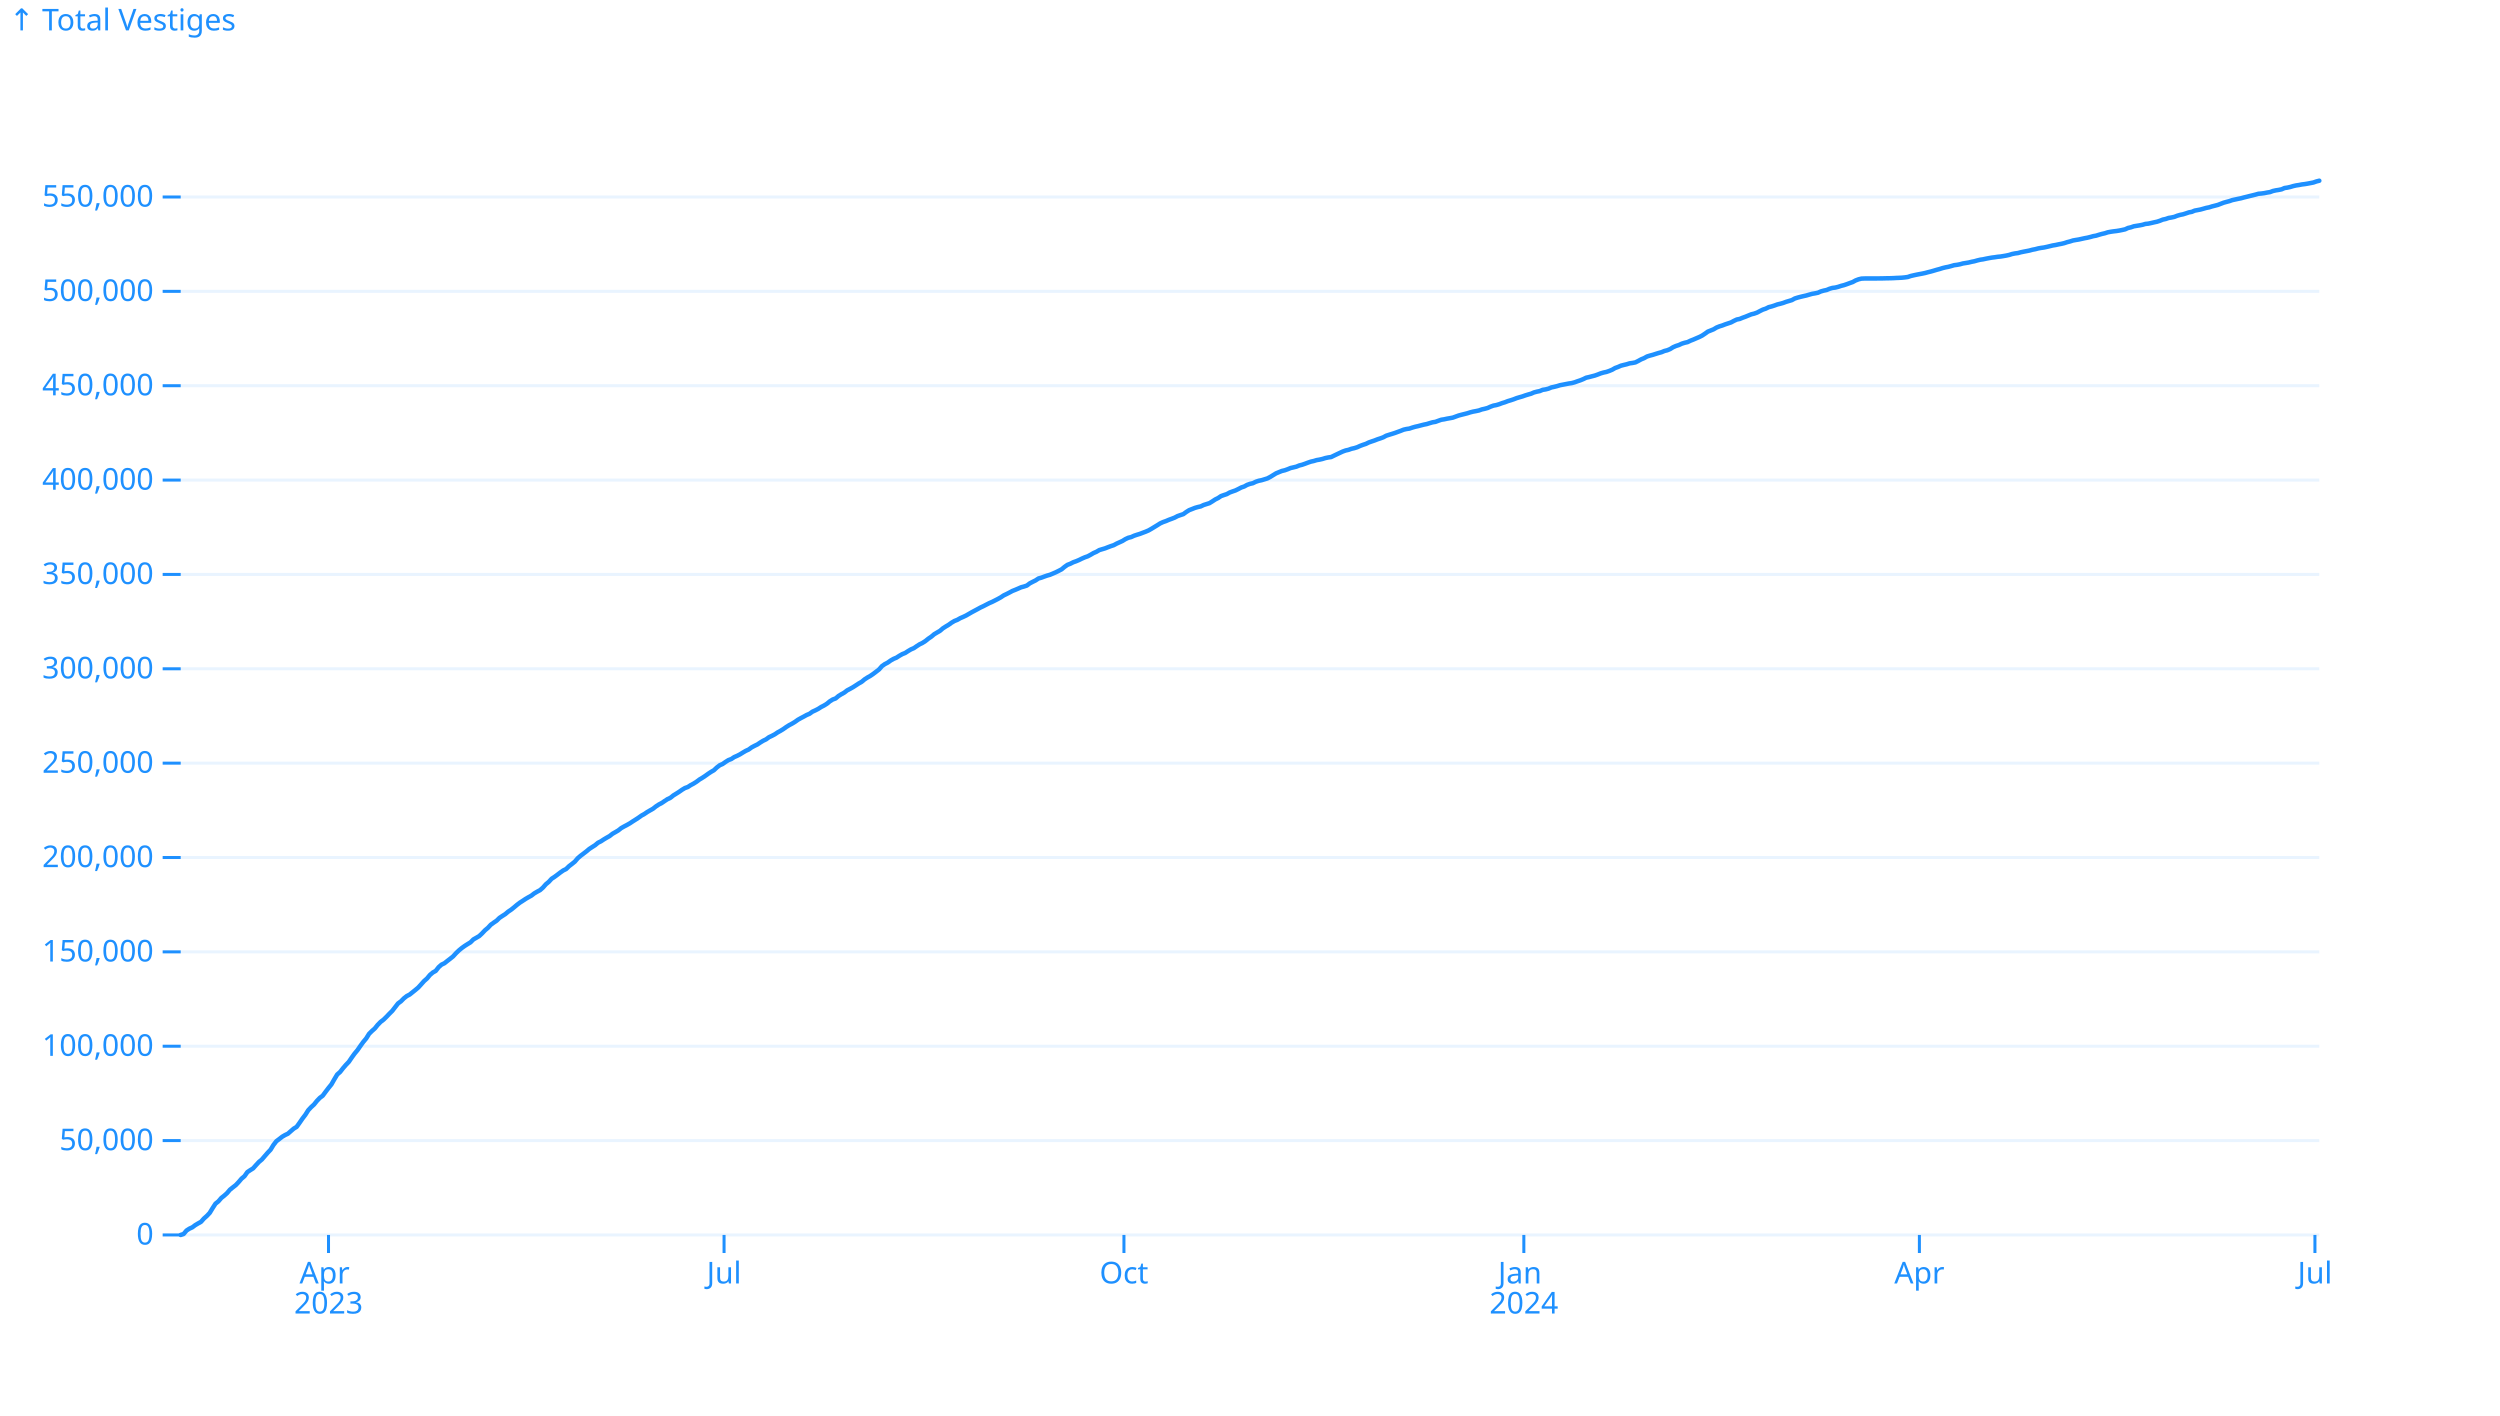
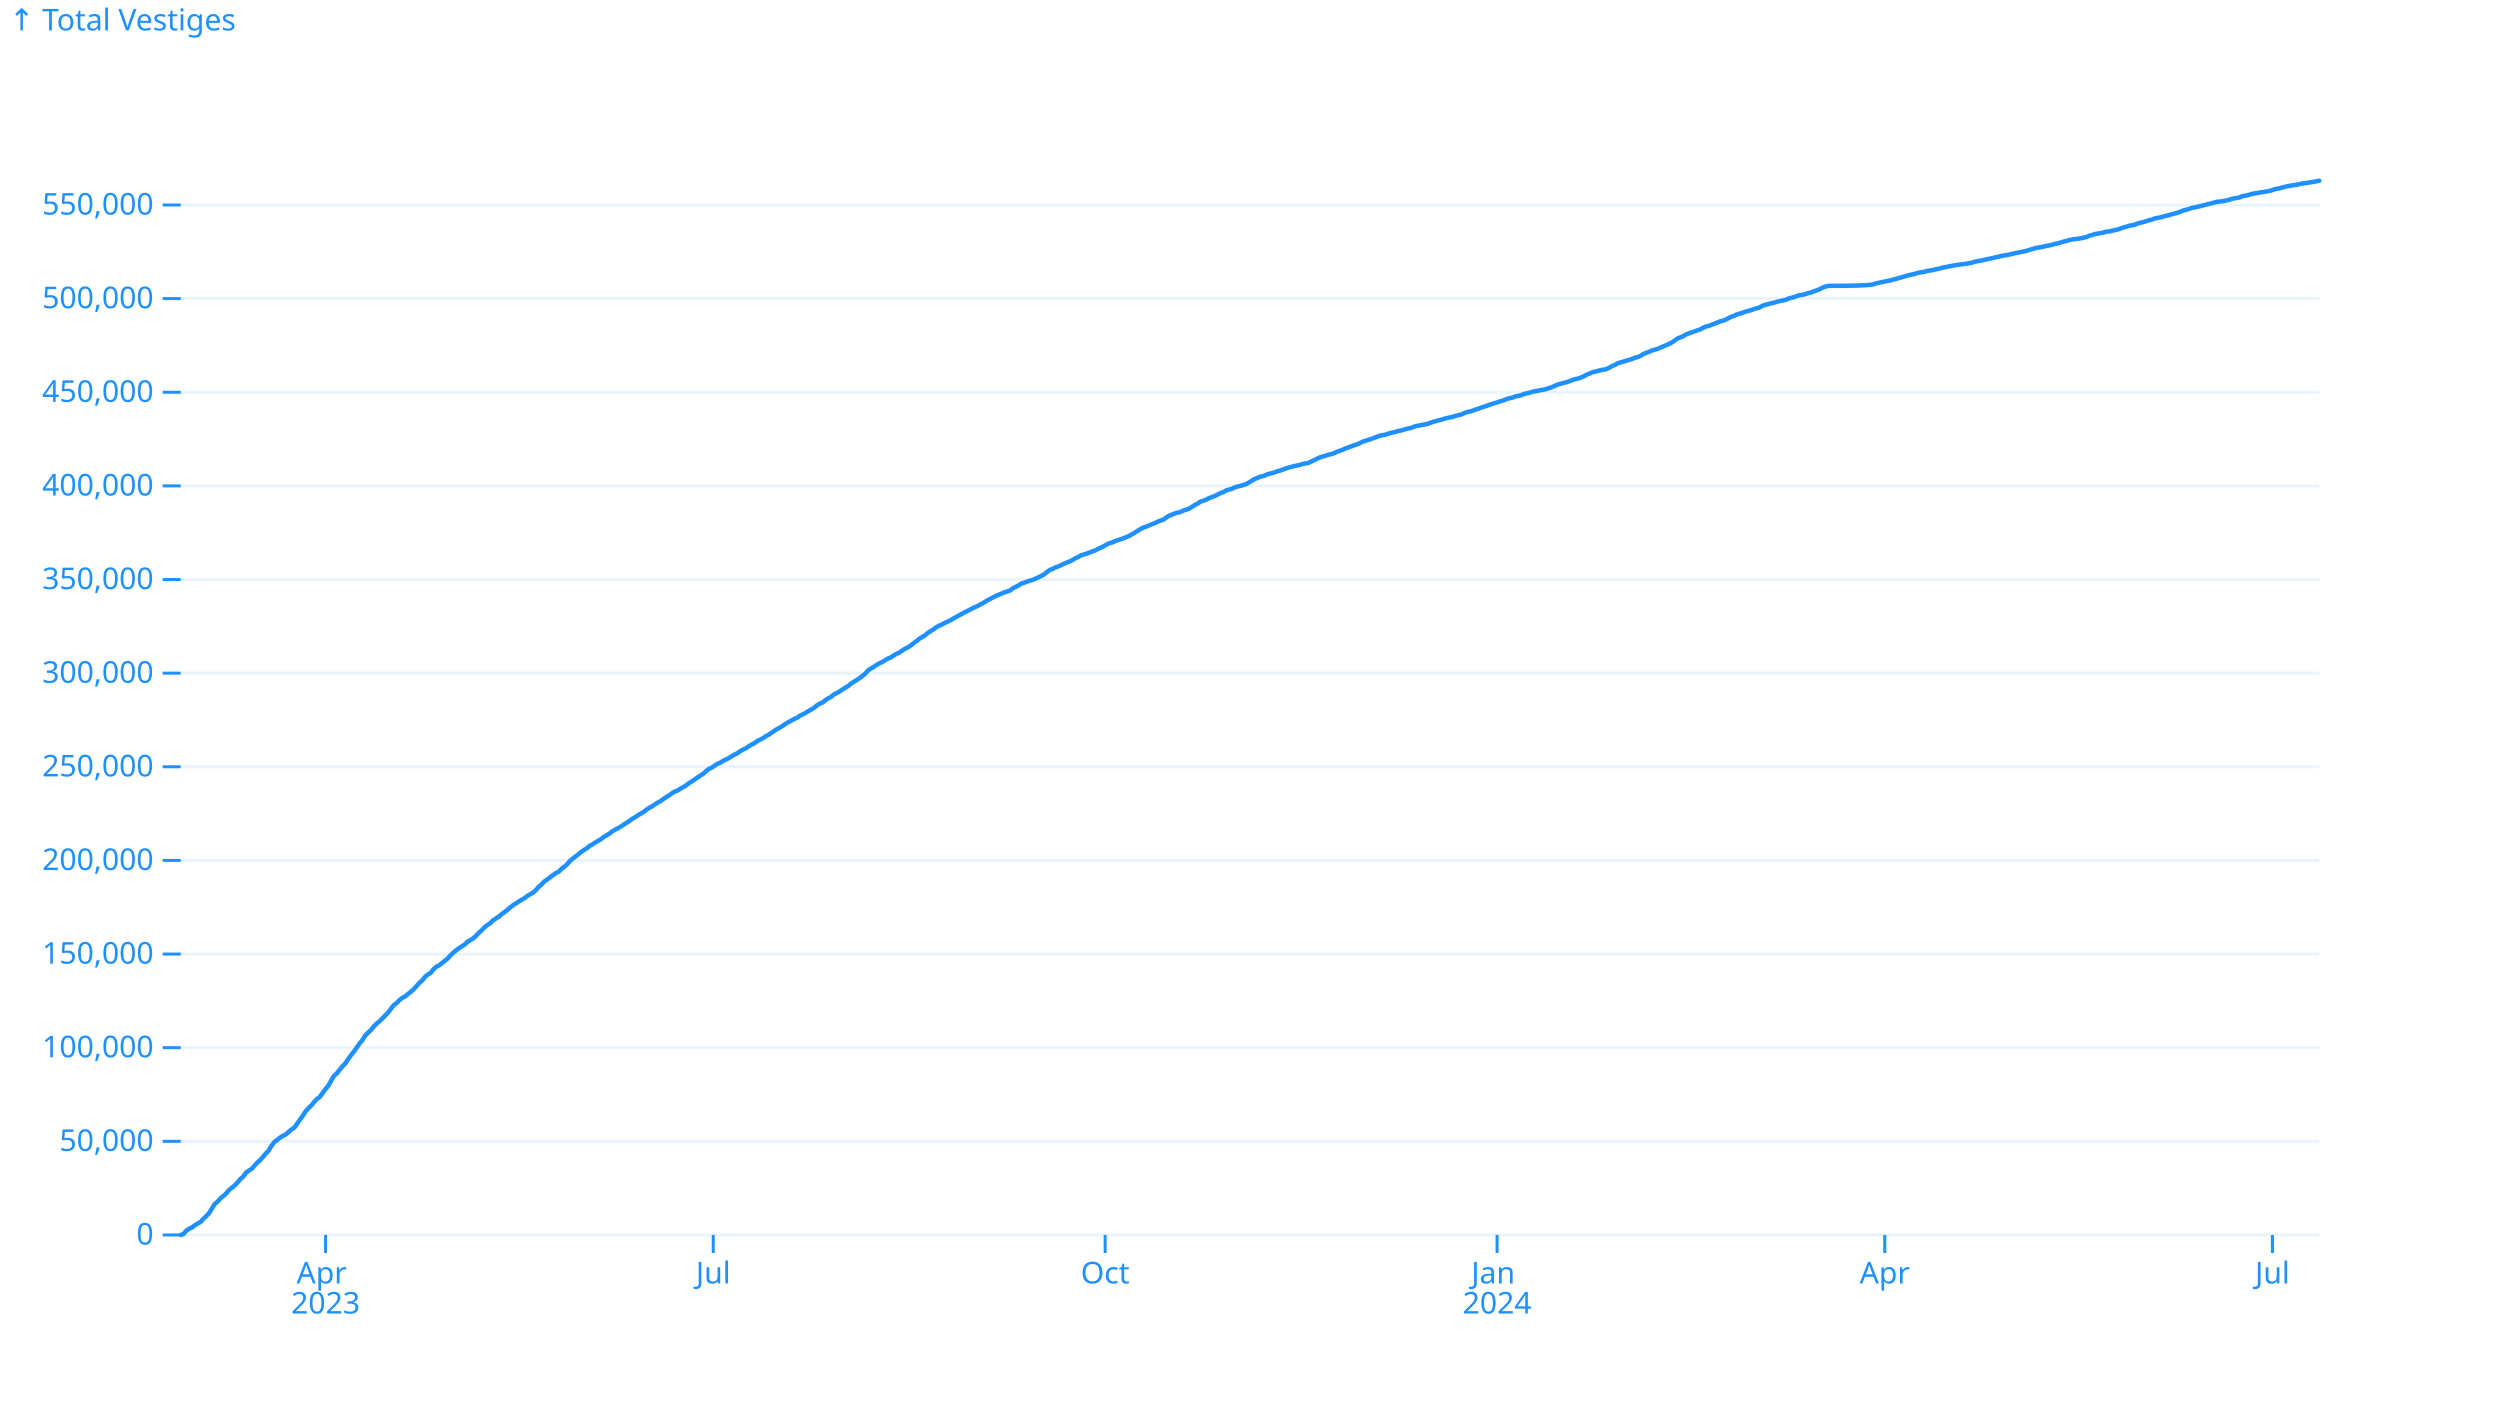
<svg xmlns="http://www.w3.org/2000/svg" class="plot-d6a7b5" fill="currentColor" font-family="system-ui, sans-serif" font-size="10" text-anchor="middle" width="830" height="470" viewBox="0 0 830 470" color="#1e90ff">
  <style>:where(.plot-d6a7b5){--plot-background: white;display:block;height:intrinsic;max-width:100%}:where(.plot-d6a7b5 text),:where(.plot-d6a7b5 tspan){white-space:pre}</style>
  <g aria-label="y-grid" stroke="currentColor" stroke-opacity=".1">
    <line x1="60" x2="770" y1="410" y2="410" />
-     <line x1="60" x2="770" y1="378.673" y2="378.673" />
-     <line x1="60" x2="770" y1="347.346" y2="347.346" />
-     <line x1="60" x2="770" y1="316.019" y2="316.019" />
-     <line x1="60" x2="770" y1="284.692" y2="284.692" />
-     <line x1="60" x2="770" y1="253.365" y2="253.365" />
-     <line x1="60" x2="770" y1="222.038" y2="222.038" />
-     <line x1="60" x2="770" y1="190.711" y2="190.711" />
-     <line x1="60" x2="770" y1="159.384" y2="159.384" />
-     <line x1="60" x2="770" y1="128.057" y2="128.057" />
-     <line x1="60" x2="770" y1="96.73" y2="96.73" />
-     <line x1="60" x2="770" y1="65.403" y2="65.403" />
+     <line x1="60" x2="770" y1="378.914" y2="378.914" />
+     <line x1="60" x2="770" y1="347.828" y2="347.828" />
+     <line x1="60" x2="770" y1="316.741" y2="316.741" />
+     <line x1="60" x2="770" y1="285.655" y2="285.655" />
+     <line x1="60" x2="770" y1="254.569" y2="254.569" />
+     <line x1="60" x2="770" y1="223.483" y2="223.483" />
+     <line x1="60" x2="770" y1="192.396" y2="192.396" />
+     <line x1="60" x2="770" y1="161.31" y2="161.31" />
+     <line x1="60" x2="770" y1="130.224" y2="130.224" />
+     <line x1="60" x2="770" y1="99.138" y2="99.138" />
+     <line x1="60" x2="770" y1="68.051" y2="68.051" />
  </g>
  <g aria-label="y-axis tick" fill="none" stroke="currentColor">
    <path transform="translate(60,410)" d="M0,0L-6,0" />
-     <path transform="translate(60,378.673)" d="M0,0L-6,0" />
-     <path transform="translate(60,347.3461)" d="M0,0L-6,0" />
-     <path transform="translate(60,316.0191)" d="M0,0L-6,0" />
-     <path transform="translate(60,284.6921)" d="M0,0L-6,0" />
-     <path transform="translate(60,253.3651)" d="M0,0L-6,0" />
-     <path transform="translate(60,222.0382)" d="M0,0L-6,0" />
-     <path transform="translate(60,190.7112)" d="M0,0L-6,0" />
-     <path transform="translate(60,159.3842)" d="M0,0L-6,0" />
-     <path transform="translate(60,128.0572)" d="M0,0L-6,0" />
-     <path transform="translate(60,96.73025)" d="M0,0L-6,0" />
-     <path transform="translate(60,65.40328)" d="M0,0L-6,0" />
+     <path transform="translate(60,378.9138)" d="M0,0L-6,0" />
+     <path transform="translate(60,347.8275)" d="M0,0L-6,0" />
+     <path transform="translate(60,316.7413)" d="M0,0L-6,0" />
+     <path transform="translate(60,285.655)" d="M0,0L-6,0" />
+     <path transform="translate(60,254.5688)" d="M0,0L-6,0" />
+     <path transform="translate(60,223.4825)" d="M0,0L-6,0" />
+     <path transform="translate(60,192.3963)" d="M0,0L-6,0" />
+     <path transform="translate(60,161.3101)" d="M0,0L-6,0" />
+     <path transform="translate(60,130.2238)" d="M0,0L-6,0" />
+     <path transform="translate(60,99.13758)" d="M0,0L-6,0" />
+     <path transform="translate(60,68.05134)" d="M0,0L-6,0" />
  </g>
  <g aria-label="y-axis tick label" text-anchor="end" font-variant="tabular-nums">
    <text y=".32em" transform="translate(-9,0) translate(60,410)">0</text>
-     <text y=".32em" transform="translate(-9,0) translate(60,378.673)">50,000</text>
-     <text y=".32em" transform="translate(-9,0) translate(60,347.3461)">100,000</text>
-     <text y=".32em" transform="translate(-9,0) translate(60,316.0191)">150,000</text>
-     <text y=".32em" transform="translate(-9,0) translate(60,284.6921)">200,000</text>
-     <text y=".32em" transform="translate(-9,0) translate(60,253.3651)">250,000</text>
-     <text y=".32em" transform="translate(-9,0) translate(60,222.0382)">300,000</text>
-     <text y=".32em" transform="translate(-9,0) translate(60,190.7112)">350,000</text>
-     <text y=".32em" transform="translate(-9,0) translate(60,159.3842)">400,000</text>
-     <text y=".32em" transform="translate(-9,0) translate(60,128.0572)">450,000</text>
-     <text y=".32em" transform="translate(-9,0) translate(60,96.73025)">500,000</text>
-     <text y=".32em" transform="translate(-9,0) translate(60,65.40328)">550,000</text>
+     <text y=".32em" transform="translate(-9,0) translate(60,378.9138)">50,000</text>
+     <text y=".32em" transform="translate(-9,0) translate(60,347.8275)">100,000</text>
+     <text y=".32em" transform="translate(-9,0) translate(60,316.7413)">150,000</text>
+     <text y=".32em" transform="translate(-9,0) translate(60,285.655)">200,000</text>
+     <text y=".32em" transform="translate(-9,0) translate(60,254.5688)">250,000</text>
+     <text y=".32em" transform="translate(-9,0) translate(60,223.4825)">300,000</text>
+     <text y=".32em" transform="translate(-9,0) translate(60,192.3963)">350,000</text>
+     <text y=".32em" transform="translate(-9,0) translate(60,161.3101)">400,000</text>
+     <text y=".32em" transform="translate(-9,0) translate(60,130.2238)">450,000</text>
+     <text y=".32em" transform="translate(-9,0) translate(60,99.13758)">500,000</text>
+     <text y=".32em" transform="translate(-9,0) translate(60,68.05134)">550,000</text>
  </g>
  <g aria-label="y-axis label" text-anchor="start">
    <text y=".71em" transform="translate(-57,-57) translate(60,60)">↑ Total Vestiges</text>
  </g>
  <g aria-label="x-axis tick" fill="none" stroke="currentColor">
-     <path transform="translate(109.065,410)" d="M0,0L0,6" />
-     <path transform="translate(240.3862,410)" d="M0,0L0,6" />
-     <path transform="translate(373.1504,410)" d="M0,0L0,6" />
-     <path transform="translate(505.9146,410)" d="M0,0L0,6" />
-     <path transform="translate(637.2358,410)" d="M0,0L0,6" />
-     <path transform="translate(768.5569,410)" d="M0,0L0,6" />
+     <path transform="translate(108.0876,410)" d="M0,0L0,6" />
+     <path transform="translate(236.7928,410)" d="M0,0L0,6" />
+     <path transform="translate(366.9124,410)" d="M0,0L0,6" />
+     <path transform="translate(497.0319,410)" d="M0,0L0,6" />
+     <path transform="translate(625.7371,410)" d="M0,0L0,6" />
+     <path transform="translate(754.4422,410)" d="M0,0L0,6" />
  </g>
  <g aria-label="x-axis tick label" font-variant="tabular-nums">
-     <text transform="translate(0,9) translate(109.065,410)">
+     <text transform="translate(0,9) translate(108.0876,410)">
      <tspan x="0" y=".71em">Apr</tspan>
      <tspan x="0" dy="1em">2023</tspan>
    </text>
-     <text y=".71em" transform="translate(0,9) translate(240.3862,410)">Jul</text>
-     <text y=".71em" transform="translate(0,9) translate(373.1504,410)">Oct</text>
-     <text transform="translate(0,9) translate(505.9146,410)">
+     <text y=".71em" transform="translate(0,9) translate(236.7928,410)">Jul</text>
+     <text y=".71em" transform="translate(0,9) translate(366.9124,410)">Oct</text>
+     <text transform="translate(0,9) translate(497.0319,410)">
      <tspan x="0" y=".71em">Jan</tspan>
      <tspan x="0" dy="1em">2024</tspan>
    </text>
-     <text y=".71em" transform="translate(0,9) translate(637.2358,410)">Apr</text>
-     <text y=".71em" transform="translate(0,9) translate(768.5569,410)">Jul</text>
+     <text y=".71em" transform="translate(0,9) translate(625.7371,410)">Apr</text>
+     <text y=".71em" transform="translate(0,9) translate(754.4422,410)">Jul</text>
  </g>
  <g aria-label="line" fill="none" stroke="currentColor" stroke-width="1.5" stroke-linejoin="round" stroke-linecap="round">
-     <path d="M60,410L60.962,409.685L61.924,408.535L62.886,407.915L63.848,407.475L64.81,406.75L65.772,406.178L66.734,405.642L67.696,404.559L68.659,403.701L69.621,402.683L70.583,401.106L71.545,399.619L72.507,398.847L73.469,397.73L74.431,396.971L75.393,396.101L76.355,394.964L77.317,394.199L78.279,393.448L79.241,392.429L80.203,391.3L81.165,390.5L82.127,389.134L83.089,388.488L84.051,387.884L85.014,386.796L85.976,385.754L86.938,384.952L87.9,383.834L88.862,382.72L89.824,381.705L90.786,380.132L91.748,378.884L92.71,378.161L93.672,377.407L94.634,376.84L95.596,376.382L96.558,375.533L97.52,374.702L98.482,374.122L99.444,372.782L100.407,371.381L101.369,370.126L102.331,368.605L103.293,367.573L104.255,366.695L105.217,365.498L106.179,364.497L107.141,363.772L108.103,362.466L109.065,361.204L110.027,360.026L110.989,358.337L111.951,356.734L112.913,355.9L113.875,354.663L114.837,353.546L115.799,352.546L116.762,351.129L117.724,349.798L118.686,348.642L119.648,347.253L120.61,345.921L121.572,344.773L122.534,343.23L123.496,342.281L124.458,341.425L125.42,340.23L126.382,339.252L127.344,338.521L128.306,337.578L129.268,336.561L130.23,335.613L131.192,334.37L132.154,333.137L133.117,332.435L134.079,331.46L135.041,330.699L136.003,330.198L136.965,329.423L137.927,328.652L138.889,327.833L139.851,326.773L140.813,325.695L141.775,324.854L142.737,323.689L143.699,322.87L144.661,322.336L145.623,321.108L146.585,320.26L147.547,319.801L148.509,319.032L149.472,318.291L150.434,317.519L151.396,316.459L152.358,315.537L153.32,314.742L154.282,314.052L155.244,313.439L156.206,312.853L157.168,311.89L158.13,311.342L159.092,310.785L160.054,309.881L161.016,308.856L161.978,308.052L162.94,307.018L163.902,306.321L164.864,305.674L165.827,304.736L166.789,304.095L167.751,303.484L168.713,302.668L169.675,302.03L170.637,301.26L171.599,300.443L172.561,299.702L173.523,299.088L174.485,298.445L175.447,297.883L176.409,297.353L177.371,296.608L178.333,296.04L179.295,295.528L180.257,294.684L181.22,293.586L182.182,292.785L183.144,291.743L184.106,291.12L185.068,290.405L186.03,289.667L186.992,288.993L187.954,288.519L188.916,287.58L189.878,286.842L190.84,286.067L191.802,284.942L192.764,284.114L193.726,283.39L194.688,282.65L195.65,281.842L196.612,281.217L197.575,280.605L198.537,279.795L199.499,279.318L200.461,278.684L201.423,278.112L202.385,277.574L203.347,276.816L204.309,276.27L205.271,275.699L206.233,274.936L207.195,274.39L208.157,273.886L209.119,273.34L210.081,272.697L211.043,272.093L212.005,271.463L212.967,270.779L213.93,270.243L214.892,269.586L215.854,269.034L216.816,268.485L217.778,267.724L218.74,267.091L219.702,266.591L220.664,265.934L221.626,265.31L222.588,264.859L223.55,264.084L224.512,263.493L225.474,262.883L226.436,262.206L227.398,261.629L228.36,261.286L229.322,260.658L230.285,260.146L231.247,259.535L232.209,258.81L233.171,258.235L234.133,257.602L235.095,256.906L236.057,256.272L237.019,255.716L237.981,254.809L238.943,254.071L239.905,253.646L240.867,252.968L241.829,252.363L242.791,252L243.753,251.356L244.715,250.94L245.678,250.445L246.64,249.845L247.602,249.284L248.564,248.842L249.526,248.141L250.488,247.628L251.45,247.164L252.412,246.512L253.374,245.926L254.336,245.465L255.298,244.758L256.26,244.308L257.222,243.797L258.184,243.149L259.146,242.622L260.108,242.024L261.07,241.339L262.033,240.739L262.995,240.229L263.957,239.644L264.919,238.956L265.881,238.418L266.843,237.913L267.805,237.379L268.767,236.972L269.729,236.276L270.691,235.84L271.653,235.346L272.615,234.727L273.577,234.234L274.539,233.635L275.501,232.838L276.463,232.238L277.425,231.884L278.388,231.069L279.35,230.47L280.312,229.938L281.274,229.194L282.236,228.691L283.198,228.152L284.16,227.53L285.122,226.899L286.084,226.354L287.046,225.549L288.008,224.928L288.97,224.382L289.932,223.72L290.894,222.99L291.856,222.245L292.818,221.148L293.78,220.478L294.743,219.973L295.705,219.29L296.667,218.74L297.629,218.342L298.591,217.721L299.553,217.173L300.515,216.79L301.477,216.164L302.439,215.595L303.401,215.182L304.363,214.521L305.325,213.903L306.287,213.433L307.249,212.815L308.211,212.042L309.173,211.389L310.136,210.576L311.098,210L312.06,209.444L313.022,208.621L313.984,208.003L314.946,207.43L315.908,206.741L316.87,206.171L317.832,205.789L318.794,205.238L319.756,204.822L320.718,204.365L321.68,203.811L322.642,203.254L323.604,202.74L324.566,202.226L325.528,201.695L326.491,201.245L327.453,200.746L328.415,200.251L329.377,199.834L330.339,199.351L331.301,198.854L332.263,198.318L333.225,197.675L334.187,197.217L335.149,196.721L336.111,196.202L337.073,195.821L338.035,195.412L338.997,194.986L339.959,194.725L340.921,194.406L341.883,193.677L342.846,193.172L343.808,192.698L344.77,192.056L345.732,191.787L346.694,191.427L347.656,191.088L348.618,190.818L349.58,190.409L350.542,189.991L351.504,189.513L352.466,189.01L353.428,188.208L354.39,187.528L355.352,187.162L356.314,186.67L357.276,186.331L358.238,185.923L359.201,185.452L360.163,185.03L361.125,184.694L362.087,184.179L363.049,183.613L364.011,183.195L364.973,182.625L365.935,182.336L366.897,182.051L367.859,181.67L368.821,181.31L369.783,180.99L370.745,180.469L371.707,180.035L372.669,179.591L373.631,178.992L374.593,178.543L375.556,178.304L376.518,177.863L377.48,177.538L378.442,177.246L379.404,176.877L380.366,176.516L381.328,176.1L382.29,175.553L383.252,174.967L384.214,174.38L385.176,173.77L386.138,173.329L387.1,172.993L388.062,172.577L389.024,172.228L389.986,171.852L390.949,171.345L391.911,171.006L392.873,170.688L393.835,169.98L394.797,169.374L395.759,169.002L396.721,168.617L397.683,168.341L398.645,168.123L399.607,167.662L400.569,167.357L401.531,167.053L402.493,166.462L403.455,165.826L404.417,165.349L405.379,164.702L406.341,164.359L407.304,164.044L408.266,163.504L409.228,163.154L410.19,162.821L411.152,162.348L412.114,161.843L413.076,161.519L414.038,160.984L415,160.64L415.962,160.418L416.924,159.942L417.886,159.622L418.848,159.428L419.81,159.135L420.772,158.835L421.734,158.333L422.696,157.742L423.659,157.147L424.621,156.751L425.583,156.361L426.545,156.133L427.507,155.79L428.469,155.388L429.431,155.166L430.393,154.935L431.355,154.537L432.317,154.295L433.279,153.96L434.241,153.594L435.203,153.266L436.165,153.052L437.127,152.758L438.089,152.597L439.051,152.376L440.014,152.077L440.976,151.876L441.938,151.74L442.9,151.27L443.862,150.808L444.824,150.355L445.786,149.905L446.748,149.56L447.71,149.346L448.672,148.999L449.634,148.783L450.596,148.481L451.558,148.039L452.52,147.679L453.482,147.363L454.444,146.892L455.407,146.556L456.369,146.232L457.331,145.85L458.293,145.536L459.255,145.18L460.217,144.655L461.179,144.343L462.141,144.05L463.103,143.743L464.065,143.389L465.027,143.04L465.989,142.655L466.951,142.433L467.913,142.294L468.875,141.965L469.837,141.689L470.799,141.476L471.762,141.219L472.724,140.975L473.686,140.784L474.648,140.483L475.61,140.206L476.572,140.051L477.534,139.695L478.496,139.357L479.458,139.212L480.42,139L481.382,138.834L482.344,138.651L483.306,138.301L484.268,137.95L485.23,137.695L486.192,137.455L487.154,137.209L488.117,136.9L489.079,136.657L490.041,136.482L491.003,136.274L491.965,135.93L492.927,135.715L493.889,135.454L494.851,135.017L495.813,134.665L496.775,134.484L497.737,134.2L498.699,133.833L499.661,133.541L500.623,133.165L501.585,132.88L502.547,132.559L503.509,132.182L504.472,131.892L505.434,131.619L506.396,131.273L507.358,130.978L508.32,130.707L509.282,130.285L510.244,130.031L511.206,129.835L512.168,129.426L513.13,129.281L514.092,129.034L515.054,128.634L516.016,128.426L516.978,128.186L517.94,127.886L518.902,127.704L519.864,127.518L520.827,127.33L521.789,127.193L522.751,126.936L523.713,126.587L524.675,126.264L525.637,125.871L526.599,125.401L527.561,125.186L528.523,124.932L529.485,124.686L530.447,124.346L531.409,123.967L532.371,123.683L533.333,123.478L534.295,123.145L535.257,122.744L536.22,122.184L537.182,121.836L538.144,121.41L539.106,121.163L540.068,120.937L541.03,120.633L541.992,120.503L542.954,120.311L543.916,119.827L544.878,119.295L545.84,118.905L546.802,118.363L547.764,118.061L548.726,117.805L549.688,117.496L550.65,117.193L551.612,116.935L552.575,116.529L553.537,116.287L554.499,115.883L555.461,115.281L556.423,114.859L557.385,114.553L558.347,114.1L559.309,113.799L560.271,113.579L561.233,113.113L562.195,112.738L563.157,112.32L564.119,111.909L565.081,111.429L566.043,110.789L567.005,110.094L567.967,109.715L568.93,109.32L569.892,108.744L570.854,108.353L571.816,108.06L572.778,107.683L573.74,107.363L574.702,107.042L575.664,106.526L576.626,106.075L577.588,105.889L578.55,105.487L579.512,105.142L580.474,104.744L581.436,104.353L582.398,104.118L583.36,103.774L584.322,103.259L585.285,102.785L586.247,102.467L587.209,101.981L588.171,101.738L589.133,101.426L590.095,101.073L591.057,100.844L592.019,100.572L592.981,100.211L593.943,99.924L594.905,99.635L595.867,99.099L596.829,98.799L597.791,98.543L598.753,98.314L599.715,98.1L600.678,97.815L601.64,97.55L602.602,97.387L603.564,97.184L604.526,96.752L605.488,96.481L606.45,96.275L607.412,95.871L608.374,95.589L609.336,95.47L610.298,95.228L611.26,94.905L612.222,94.663L613.184,94.334L614.146,93.975L615.108,93.633L616.07,93.104L617.033,92.738L617.995,92.502L618.957,92.46L619.919,92.455L620.881,92.452L621.843,92.449L622.805,92.445L623.767,92.439L624.729,92.433L625.691,92.405L626.653,92.383L627.615,92.37L628.577,92.336L629.539,92.281L630.501,92.242L631.463,92.192L632.425,92.094L633.388,91.963L634.35,91.633L635.312,91.41L636.274,91.202L637.236,91.014L638.198,90.835L639.16,90.629L640.122,90.368L641.084,90.133L642.046,89.856L643.008,89.568L643.97,89.313L644.932,89.003L645.894,88.766L646.856,88.586L647.818,88.325L648.78,88.045L649.743,87.923L650.705,87.741L651.667,87.471L652.629,87.318L653.591,87.159L654.553,86.922L655.515,86.734L656.477,86.459L657.439,86.228L658.401,86.09L659.363,85.88L660.325,85.698L661.287,85.526L662.249,85.407L663.211,85.258L664.173,85.17L665.136,85.011L666.098,84.844L667.06,84.631L668.022,84.33L668.984,84.139L669.946,84.016L670.908,83.751L671.87,83.55L672.832,83.368L673.794,83.178L674.756,82.913L675.718,82.73L676.68,82.475L677.642,82.3L678.604,82.166L679.566,81.961L680.528,81.733L681.491,81.495L682.453,81.341L683.415,81.128L684.377,80.947L685.339,80.72L686.301,80.396L687.263,80.154L688.225,79.842L689.187,79.67L690.149,79.517L691.111,79.304L692.073,79.093L693.035,78.915L693.997,78.677L694.959,78.406L695.921,78.237L696.883,77.933L697.846,77.664L698.808,77.446L699.77,77.13L700.732,76.949L701.694,76.808L702.656,76.697L703.618,76.543L704.58,76.348L705.542,76.137L706.504,75.69L707.466,75.469L708.428,75.132L709.39,74.972L710.352,74.818L711.314,74.628L712.276,74.345L713.238,74.249L714.201,74.043L715.163,73.815L716.125,73.609L717.087,73.295L718.049,72.907L719.011,72.704L719.973,72.364L720.935,72.207L721.897,71.996L722.859,71.616L723.821,71.338L724.783,71.148L725.745,70.841L726.707,70.512L727.669,70.335L728.631,69.929L729.593,69.746L730.556,69.562L731.518,69.297L732.48,69.022L733.442,68.835L734.404,68.526L735.366,68.284L736.328,68.032L737.29,67.66L738.252,67.29L739.214,67.024L740.176,66.769L741.138,66.429L742.1,66.225L743.062,66.015L744.024,65.826L744.986,65.557L745.949,65.325L746.911,65.077L747.873,64.849L748.835,64.606L749.797,64.333L750.759,64.25L751.721,64.123L752.683,63.93L753.645,63.777L754.607,63.413L755.569,63.201L756.531,63.052L757.493,62.854L758.455,62.43L759.417,62.286L760.379,62.072L761.341,61.783L762.304,61.566L763.266,61.423L764.228,61.235L765.19,61.118L766.152,60.958L767.114,60.775L768.076,60.585L769.038,60.241L770,60" />
+     <path d="M60,410L60.943,409.688L61.886,408.546L62.829,407.931L63.772,407.494L64.714,406.774L65.657,406.207L66.6,405.676L67.543,404.6L68.486,403.749L69.429,402.739L70.372,401.174L71.315,399.699L72.258,398.933L73.201,397.824L74.143,397.071L75.086,396.208L76.029,395.08L76.972,394.32L77.915,393.575L78.858,392.564L79.801,391.443L80.744,390.649L81.687,389.295L82.629,388.653L83.572,388.054L84.515,386.974L85.458,385.94L86.401,385.145L87.344,384.036L88.287,382.929L89.23,381.922L90.173,380.361L91.116,379.123L92.058,378.405L93.001,377.658L93.944,377.095L94.887,376.641L95.83,375.798L96.773,374.973L97.716,374.398L98.659,373.068L99.602,371.678L100.544,370.432L101.487,368.923L102.43,367.899L103.373,367.028L104.316,365.84L105.259,364.847L106.202,364.127L107.145,362.832L108.088,361.579L109.031,360.41L109.973,358.734L110.916,357.143L111.859,356.316L112.802,355.088L113.745,353.98L114.688,352.987L115.631,351.581L116.574,350.261L117.517,349.114L118.459,347.735L119.402,346.413L120.345,345.275L121.288,343.743L122.231,342.801L123.174,341.952L124.117,340.766L125.06,339.795L126.003,339.07L126.946,338.135L127.888,337.126L128.831,336.185L129.774,334.951L130.717,333.728L131.66,333.031L132.603,332.064L133.546,331.308L134.489,330.812L135.432,330.042L136.375,329.277L137.317,328.465L138.26,327.413L139.203,326.343L140.146,325.508L141.089,324.352L142.032,323.54L142.975,323.01L143.918,321.792L144.861,320.95L145.803,320.494L146.746,319.731L147.689,318.996L148.632,318.23L149.575,317.178L150.518,316.263L151.461,315.474L152.404,314.789L153.347,314.181L154.29,313.599L155.232,312.644L156.175,312.1L157.118,311.547L158.061,310.65L159.004,309.633L159.947,308.835L160.89,307.81L161.833,307.118L162.776,306.476L163.718,305.545L164.661,304.909L165.604,304.302L166.547,303.493L167.49,302.86L168.433,302.095L169.376,301.285L170.319,300.55L171.262,299.94L172.205,299.302L173.147,298.744L174.09,298.219L175.033,297.479L175.976,296.916L176.919,296.408L177.862,295.57L178.805,294.48L179.748,293.686L180.691,292.652L181.633,292.033L182.576,291.324L183.519,290.592L184.462,289.923L185.405,289.453L186.348,288.521L187.291,287.789L188.234,287.02L189.177,285.903L190.12,285.081L191.062,284.362L192.005,283.628L192.948,282.827L193.891,282.206L194.834,281.599L195.777,280.796L196.72,280.322L197.663,279.693L198.606,279.125L199.548,278.592L200.491,277.84L201.434,277.297L202.377,276.731L203.32,275.974L204.263,275.432L205.206,274.932L206.149,274.39L207.092,273.752L208.035,273.153L208.977,272.527L209.92,271.849L210.863,271.317L211.806,270.665L212.749,270.118L213.692,269.573L214.635,268.817L215.578,268.189L216.521,267.693L217.463,267.041L218.406,266.422L219.349,265.974L220.292,265.205L221.235,264.618L222.178,264.013L223.121,263.341L224.064,262.769L225.007,262.429L225.95,261.806L226.892,261.297L227.835,260.692L228.778,259.972L229.721,259.401L230.664,258.774L231.607,258.083L232.55,257.454L233.493,256.902L234.436,256.001L235.378,255.269L236.321,254.848L237.264,254.175L238.207,253.575L239.15,253.214L240.093,252.575L241.036,252.162L241.979,251.672L242.922,251.075L243.865,250.519L244.807,250.08L245.75,249.385L246.693,248.876L247.636,248.415L248.579,247.768L249.522,247.187L250.465,246.729L251.408,246.028L252.351,245.582L253.293,245.074L254.236,244.431L255.179,243.908L256.122,243.314L257.065,242.635L258.008,242.04L258.951,241.534L259.894,240.953L260.837,240.27L261.78,239.736L262.722,239.235L263.665,238.705L264.608,238.302L265.551,237.611L266.494,237.178L267.437,236.689L268.38,236.074L269.323,235.585L270.266,234.991L271.208,234.2L272.151,233.604L273.094,233.252L274.037,232.444L274.98,231.85L275.923,231.321L276.866,230.583L277.809,230.085L278.752,229.549L279.695,228.932L280.637,228.306L281.58,227.766L282.523,226.966L283.466,226.351L284.409,225.808L285.352,225.151L286.295,224.428L287.238,223.688L288.181,222.599L289.124,221.934L290.066,221.433L291.009,220.755L291.952,220.21L292.895,219.814L293.838,219.198L294.781,218.655L295.724,218.274L296.667,217.654L297.61,217.089L298.552,216.679L299.495,216.023L300.438,215.41L301.381,214.944L302.324,214.33L303.267,213.563L304.21,212.916L305.153,212.109L306.096,211.537L307.039,210.985L307.981,210.168L308.924,209.555L309.867,208.986L310.81,208.303L311.753,207.737L312.696,207.359L313.639,206.812L314.582,206.399L315.525,205.945L316.467,205.395L317.41,204.843L318.353,204.333L319.296,203.822L320.239,203.296L321.182,202.849L322.125,202.354L323.068,201.863L324.011,201.449L324.954,200.97L325.896,200.477L326.839,199.945L327.782,199.307L328.725,198.852L329.668,198.36L330.611,197.844L331.554,197.466L332.497,197.061L333.44,196.638L334.382,196.38L335.325,196.063L336.268,195.339L337.211,194.838L338.154,194.368L339.097,193.731L340.04,193.464L340.983,193.107L341.926,192.771L342.869,192.502L343.811,192.096L344.754,191.682L345.697,191.207L346.64,190.708L347.583,189.913L348.526,189.237L349.469,188.875L350.412,188.386L351.355,188.05L352.297,187.644L353.24,187.178L354.183,186.759L355.126,186.425L356.069,185.914L357.012,185.353L357.955,184.937L358.898,184.372L359.841,184.085L360.784,183.802L361.726,183.424L362.669,183.067L363.612,182.75L364.555,182.233L365.498,181.802L366.441,181.362L367.384,180.767L368.327,180.321L369.27,180.085L370.212,179.647L371.155,179.324L372.098,179.034L373.041,178.669L373.984,178.31L374.927,177.897L375.87,177.354L376.813,176.774L377.756,176.191L378.699,175.585L379.641,175.148L380.584,174.815L381.527,174.401L382.47,174.055L383.413,173.682L384.356,173.179L385.299,172.842L386.242,172.527L387.185,171.824L388.127,171.223L389.07,170.854L390.013,170.472L390.956,170.198L391.899,169.981L392.842,169.524L393.785,169.222L394.728,168.92L395.671,168.334L396.614,167.703L397.556,167.229L398.499,166.587L399.442,166.247L400.385,165.934L401.328,165.398L402.271,165.051L403.214,164.721L404.157,164.251L405.1,163.75L406.042,163.429L406.985,162.897L407.928,162.556L408.871,162.336L409.814,161.863L410.757,161.546L411.7,161.354L412.643,161.063L413.586,160.765L414.529,160.267L415.471,159.681L416.414,159.091L417.357,158.698L418.3,158.31L419.243,158.084L420.186,157.744L421.129,157.345L422.072,157.125L423.015,156.895L423.958,156.5L424.9,156.26L425.843,155.928L426.786,155.565L427.729,155.239L428.672,155.027L429.615,154.735L430.558,154.575L431.501,154.356L432.444,154.06L433.386,153.859L434.329,153.725L435.272,153.258L436.215,152.799L437.158,152.35L438.101,151.903L439.044,151.561L439.987,151.349L440.93,151.004L441.873,150.79L442.815,150.49L443.758,150.052L444.701,149.695L445.644,149.382L446.587,148.913L447.53,148.581L448.473,148.259L449.416,147.88L450.359,147.568L451.301,147.215L452.244,146.694L453.187,146.384L454.13,146.093L455.073,145.789L456.016,145.437L456.959,145.091L457.902,144.709L458.845,144.489L459.788,144.351L460.73,144.024L461.673,143.751L462.616,143.539L463.559,143.284L464.502,143.043L465.445,142.853L466.388,142.554L467.331,142.28L468.274,142.125L469.216,141.772L470.159,141.437L471.102,141.292L472.045,141.083L472.988,140.918L473.931,140.736L474.874,140.389L475.817,140.041L476.76,139.787L477.703,139.55L478.645,139.305L479.588,138.998L480.531,138.758L481.474,138.584L482.417,138.378L483.36,138.036L484.303,137.823L485.246,137.564L486.189,137.131L487.131,136.781L488.074,136.601L489.017,136.32L489.96,135.955L490.903,135.666L491.846,135.293L492.789,135.009L493.732,134.691L494.675,134.317L495.618,134.029L496.56,133.758L497.503,133.415L498.446,133.122L499.389,132.854L500.332,132.434L501.275,132.183L502.218,131.988L503.161,131.582L504.104,131.439L505.046,131.193L505.989,130.796L506.932,130.59L507.875,130.351L508.818,130.053L509.761,129.873L510.704,129.689L511.647,129.502L512.59,129.366L513.533,129.112L514.475,128.765L515.418,128.444L516.361,128.054L517.304,127.588L518.247,127.375L519.19,127.123L520.133,126.878L521.076,126.541L522.019,126.165L522.961,125.883L523.904,125.68L524.847,125.349L525.79,124.952L526.733,124.396L527.676,124.051L528.619,123.627L529.562,123.383L530.505,123.159L531.448,122.857L532.39,122.728L533.333,122.537L534.276,122.057L535.219,121.529L536.162,121.142L537.105,120.604L538.048,120.305L538.991,120.051L539.934,119.744L540.876,119.443L541.819,119.187L542.762,118.784L543.705,118.544L544.648,118.143L545.591,117.546L546.534,117.127L547.477,116.824L548.42,116.374L549.363,116.075L550.305,115.856L551.248,115.394L552.191,115.023L553.134,114.608L554.077,114.199L555.02,113.723L555.963,113.088L556.906,112.398L557.849,112.022L558.792,111.631L559.734,111.059L560.677,110.671L561.62,110.38L562.563,110.006L563.506,109.689L564.449,109.37L565.392,108.858L566.335,108.411L567.278,108.226L568.22,107.827L569.163,107.485L570.106,107.09L571.049,106.701L571.992,106.469L572.935,106.127L573.878,105.617L574.821,105.145L575.764,104.831L576.707,104.348L577.649,104.106L578.592,103.797L579.535,103.447L580.478,103.22L581.421,102.95L582.364,102.592L583.307,102.307L584.25,102.02L585.193,101.488L586.135,101.191L587.078,100.937L588.021,100.709L588.964,100.497L589.907,100.214L590.85,99.951L591.793,99.789L592.736,99.588L593.679,99.159L594.622,98.89L595.564,98.686L596.507,98.285L597.45,98.005L598.393,97.887L599.336,97.647L600.279,97.326L601.222,97.087L602.165,96.759L603.108,96.404L604.05,96.064L604.993,95.54L605.936,95.176L606.879,94.942L607.822,94.9L608.765,94.895L609.708,94.892L610.651,94.889L611.594,94.885L612.537,94.879L613.479,94.873L614.422,94.845L615.365,94.824L616.308,94.811L617.251,94.777L618.194,94.722L619.137,94.684L620.08,94.634L621.023,94.537L621.965,94.407L622.908,94.08L623.851,93.859L624.794,93.651L625.737,93.465L626.68,93.287L627.623,93.083L628.566,92.824L629.509,92.591L630.452,92.316L631.394,92.03L632.337,91.777L633.28,91.469L634.223,91.235L635.166,91.056L636.109,90.797L637.052,90.519L637.995,90.398L638.938,90.217L639.88,89.949L640.823,89.798L641.766,89.64L642.709,89.405L643.652,89.218L644.595,88.945L645.538,88.716L646.481,88.579L647.424,88.371L648.367,88.19L649.309,88.019L650.252,87.901L651.195,87.754L652.138,87.666L653.081,87.509L654.024,87.342L654.967,87.131L655.91,86.832L656.853,86.643L657.795,86.521L658.738,86.259L659.681,86.059L660.624,85.878L661.567,85.689L662.51,85.426L663.453,85.245L664.396,84.991L665.339,84.819L666.282,84.686L667.224,84.482L668.167,84.255L669.11,84.02L670.053,83.866L670.996,83.655L671.939,83.476L672.882,83.25L673.825,82.929L674.768,82.689L675.71,82.379L676.653,82.208L677.596,82.056L678.539,81.846L679.482,81.636L680.425,81.459L681.368,81.223L682.311,80.954L683.254,80.786L684.197,80.485L685.139,80.218L686.082,80.002L687.025,79.688L687.968,79.508L688.911,79.369L689.854,79.259L690.797,79.106L691.74,78.912L692.683,78.702L693.625,78.259L694.568,78.04L695.511,77.705L696.454,77.547L697.397,77.394L698.34,77.205L699.283,76.925L700.226,76.829L701.169,76.624L702.112,76.398L703.054,76.194L703.997,75.883L704.94,75.497L705.883,75.296L706.826,74.959L707.769,74.803L708.712,74.594L709.655,74.216L710.598,73.94L711.541,73.752L712.483,73.447L713.426,73.121L714.369,72.945L715.312,72.543L716.255,72.361L717.198,72.178L718.141,71.915L719.084,71.642L720.027,71.457L720.969,71.15L721.912,70.91L722.855,70.659L723.798,70.291L724.741,69.924L725.684,69.66L726.627,69.406L727.57,69.069L728.513,68.867L729.456,68.659L730.398,68.471L731.341,68.204L732.284,67.974L733.227,67.728L734.17,67.501L735.113,67.26L736.056,66.989L736.999,66.907L737.942,66.781L738.884,66.589L739.827,66.438L740.77,66.077L741.713,65.866L742.656,65.718L743.599,65.522L744.542,65.101L745.485,64.958L746.428,64.746L747.371,64.459L748.313,64.243L749.256,64.102L750.199,63.915L751.142,63.799L752.085,63.64L753.028,63.459L753.971,63.27L754.914,62.928L755.857,62.69L756.799,62.527L757.742,62.228L758.685,62.013L759.628,61.795L760.571,61.632L761.514,61.468L762.457,61.345L763.4,61.136L764.343,60.902L765.286,60.8L766.228,60.66L767.171,60.509L768.114,60.368L769.057,60.2L770,60" />
  </g>
</svg>
